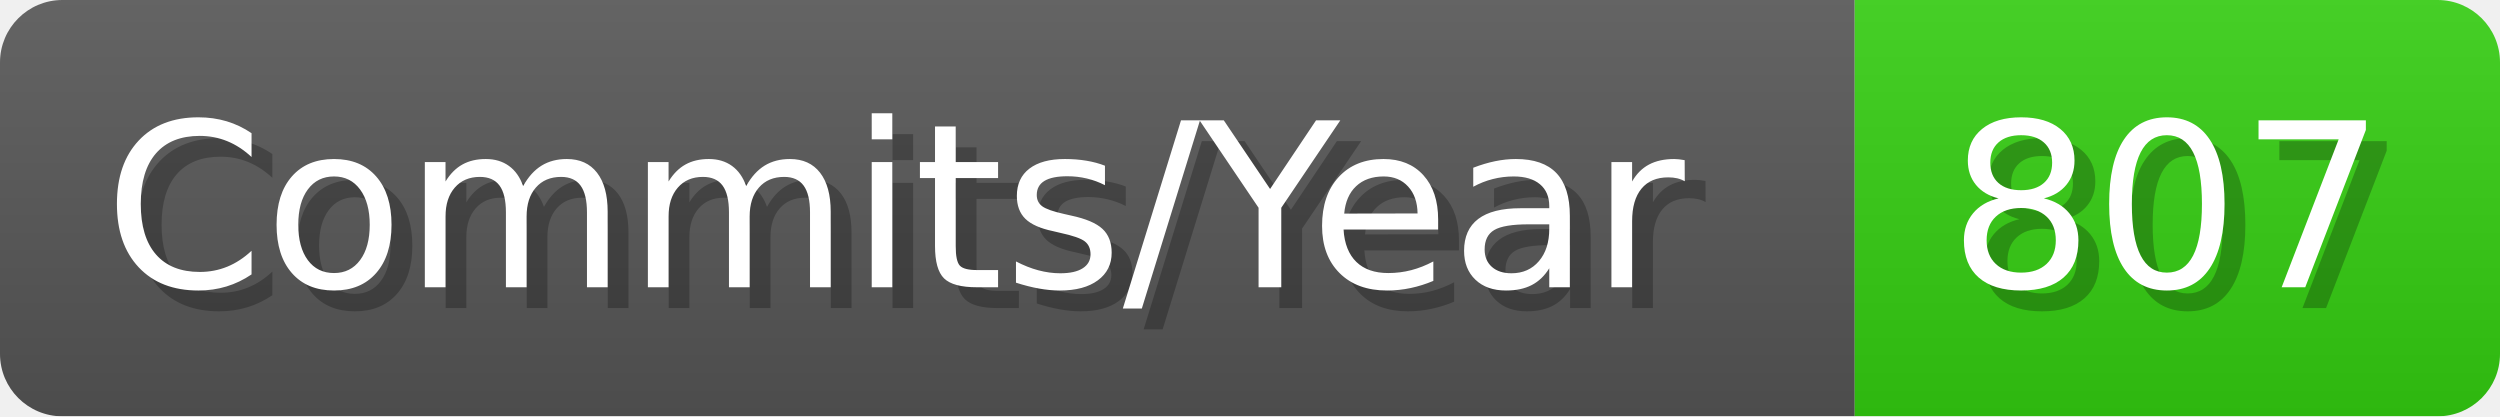
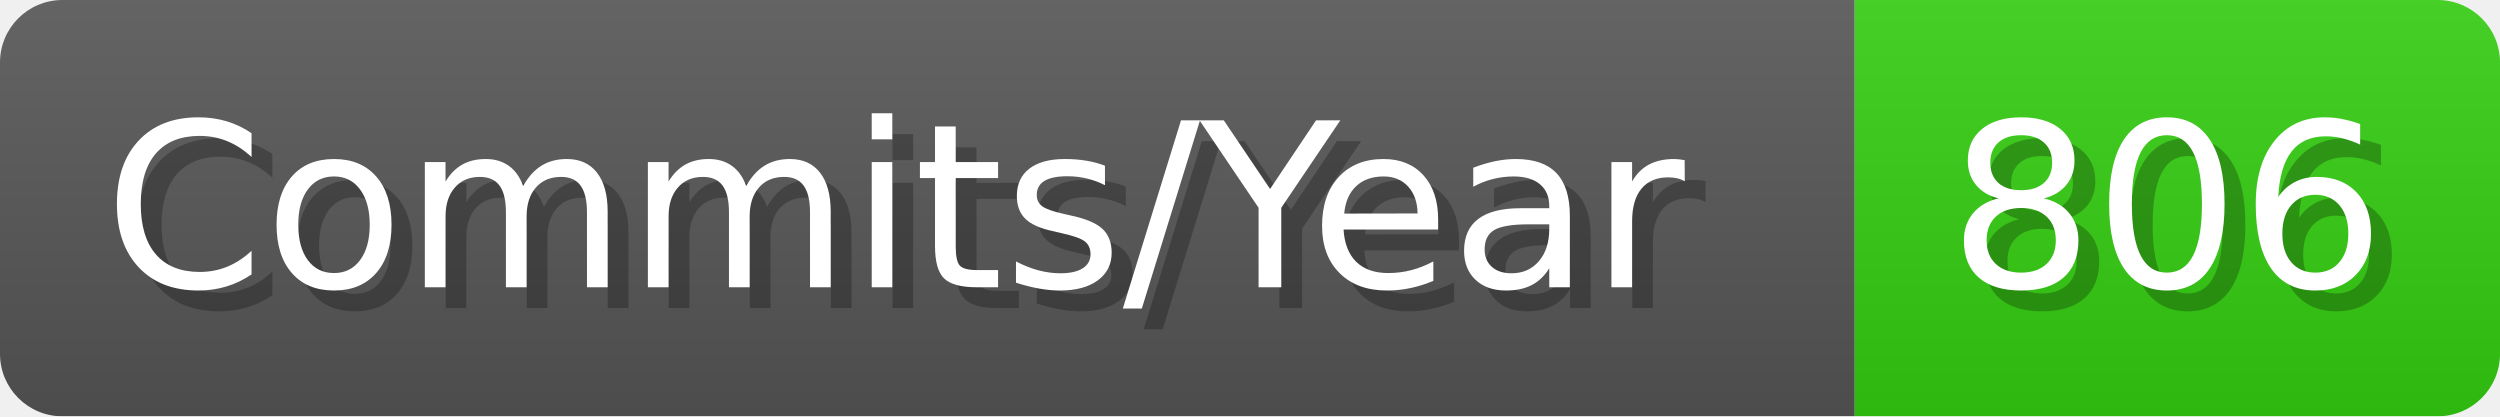
- <svg xmlns="http://www.w3.org/2000/svg" width="120.1" height="20" viewBox="0 0 1201 200" role="img" aria-label="Commits/Year: 807">
+ <svg xmlns="http://www.w3.org/2000/svg" width="120.1" height="20" viewBox="0 0 1201 200" role="img" aria-label="Commits/Year: 806">
  <linearGradient id="aUPdi" x2="0" y2="100%">
    <stop offset="0" stop-opacity=".1" stop-color="#EEE" />
    <stop offset="1" stop-opacity=".1" />
  </linearGradient>
  <mask id="WfAiQ">
    <rect width="1201" height="200" rx="30" fill="#FFF" />
  </mask>
  <g mask="url(#WfAiQ)">
    <rect width="891" height="200" fill="#555" />
    <rect width="310" height="200" fill="#3C1" x="891" />
    <rect width="1201" height="200" fill="url(#aUPdi)" />
  </g>
  <g aria-hidden="true" fill="#fff" text-anchor="start" font-family="Verdana,DejaVu Sans,sans-serif" font-size="110">
    <text x="60" y="148" textLength="791" fill="#000" opacity="0.25">Commits/Year</text>
    <text x="50" y="138" textLength="791">Commits/Year</text>
-     <text x="946" y="148" textLength="210" fill="#000" opacity="0.25">807</text>
-     <text x="936" y="138" textLength="210">807</text>
+     <text x="946" y="148" textLength="210" fill="#000" opacity="0.25">806</text>
+     <text x="936" y="138" textLength="210">806</text>
  </g>
</svg>
